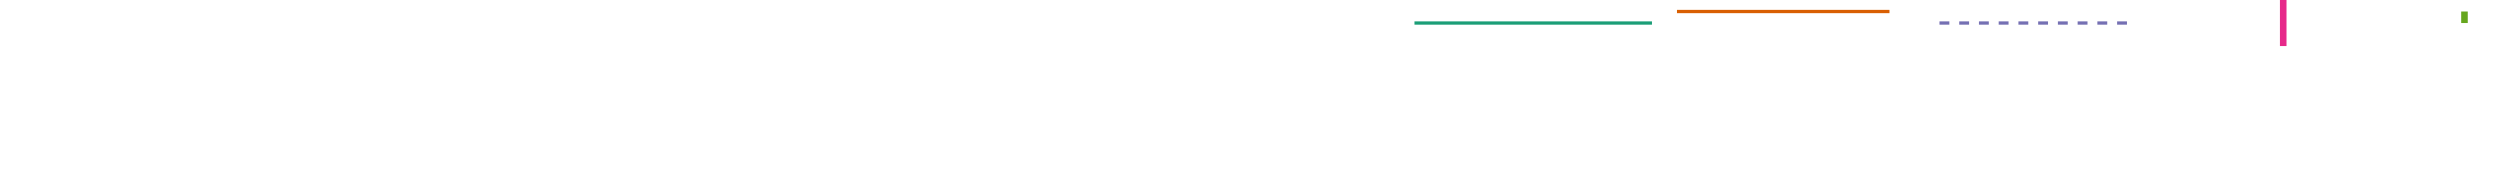
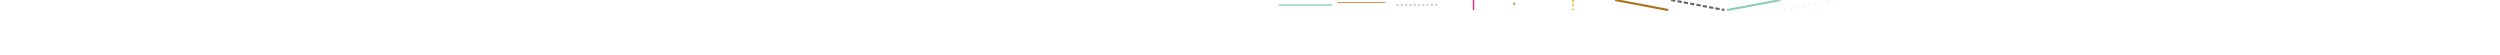
- <svg width="760" height="56" style="vertical-align: top;">
-   <line class="ann0" x1="430" x2="502.2" y1="7" y2="7" style="stroke-width: 1; stroke-opacity: 1; stroke: rgb(27, 158, 119);" />
-   <line class="ann1" x1="509.8" x2="574.4" y1="3.5" y2="3.5" style="stroke-width: 1; stroke-opacity: 1; stroke: rgb(217, 95, 2);" />
-   <line class="ann2" x1="589.6" x2="646.6" y1="7" y2="7" style="stroke-width: 1; stroke-opacity: 1; stroke-dasharray: 3, 3; stroke: rgb(117, 112, 179);" />
-   <line class="ann3" x1="694.1" x2="694.1" y1="0" y2="14" style="stroke-width: 2; stroke-opacity: 1; stroke: rgb(231, 41, 138);" />
-   <line class="ann4" x1="749.2" x2="749.2" y1="3.5" y2="7" style="stroke-width: 2; stroke-opacity: 1; stroke: rgb(102, 166, 30);" />
-   <line class="ann5" x1="829" x2="829" y1="0" y2="14" style="stroke-width: 2; stroke-opacity: 1; stroke-dasharray: 3, 3; stroke: rgb(230, 171, 2);" />
-   <line class="ann6" x1="886" x2="958.2" y1="0" y2="14" style="stroke-width: 3; stroke-opacity: 1; stroke: rgb(166, 118, 29);" />
-   <line class="ann7" x1="962" x2="1034.2" y1="0" y2="14" style="stroke-width: 3; stroke-opacity: 1; stroke-dasharray: 6, 3; stroke: rgb(102, 102, 102);" />
-   <line class="ann8" x1="1038" x2="1110.2" y1="14" y2="0" style="stroke-width: 3; stroke-opacity: 0.5; stroke: rgb(27, 158, 119);" />
-   <line class="ann9" x1="1114" x2="1186.2" y1="14" y2="0" style="stroke-width: 3; stroke-opacity: 0.1; stroke-dasharray: 3, 6; stroke: rgb(217, 95, 2);" />
+ <svg width="100%" height="76" style="vertical-align: top;">
+   <line class="ann0" x1="430" x2="504.48" y1="7" y2="7" style="stroke-width: 1; stroke-opacity: 1; stroke: rgb(27, 158, 119);" />
+   <line class="ann1" x1="512.32" x2="578.96" y1="3.5" y2="3.5" style="stroke-width: 1; stroke-opacity: 1; stroke: rgb(217, 95, 2);" />
+   <line class="ann2" x1="594.64" x2="653.44" y1="7" y2="7" style="stroke-width: 1; stroke-opacity: 1; stroke-dasharray: 3, 3; stroke: rgb(117, 112, 179);" />
+   <line class="ann3" x1="702.44" x2="702.44" y1="0" y2="14" style="stroke-width: 2; stroke-opacity: 1; stroke: rgb(231, 41, 138);" />
+   <line class="ann4" x1="759.28" x2="759.28" y1="3.5" y2="7" style="stroke-width: 2; stroke-opacity: 1; stroke: rgb(102, 166, 30);" />
+   <line class="ann5" x1="841.6" x2="841.6" y1="0" y2="14" style="stroke-width: 2; stroke-opacity: 1; stroke-dasharray: 3, 3; stroke: rgb(230, 171, 2);" />
+   <line class="ann6" x1="900.4" x2="974.88" y1="0" y2="14" style="stroke-width: 3; stroke-opacity: 1; stroke: rgb(166, 118, 29);" />
+   <line class="ann7" x1="978.8" x2="1053.28" y1="0" y2="14" style="stroke-width: 3; stroke-opacity: 1; stroke-dasharray: 6, 3; stroke: rgb(102, 102, 102);" />
+   <line class="ann8" x1="1057.2" x2="1131.68" y1="14" y2="0" style="stroke-width: 3; stroke-opacity: 0.5; stroke: rgb(27, 158, 119);" />
+   <line class="ann9" x1="1135.6" x2="1210.08" y1="14" y2="0" style="stroke-width: 3; stroke-opacity: 0.1; stroke-dasharray: 3, 6; stroke: rgb(217, 95, 2);" />
</svg>
